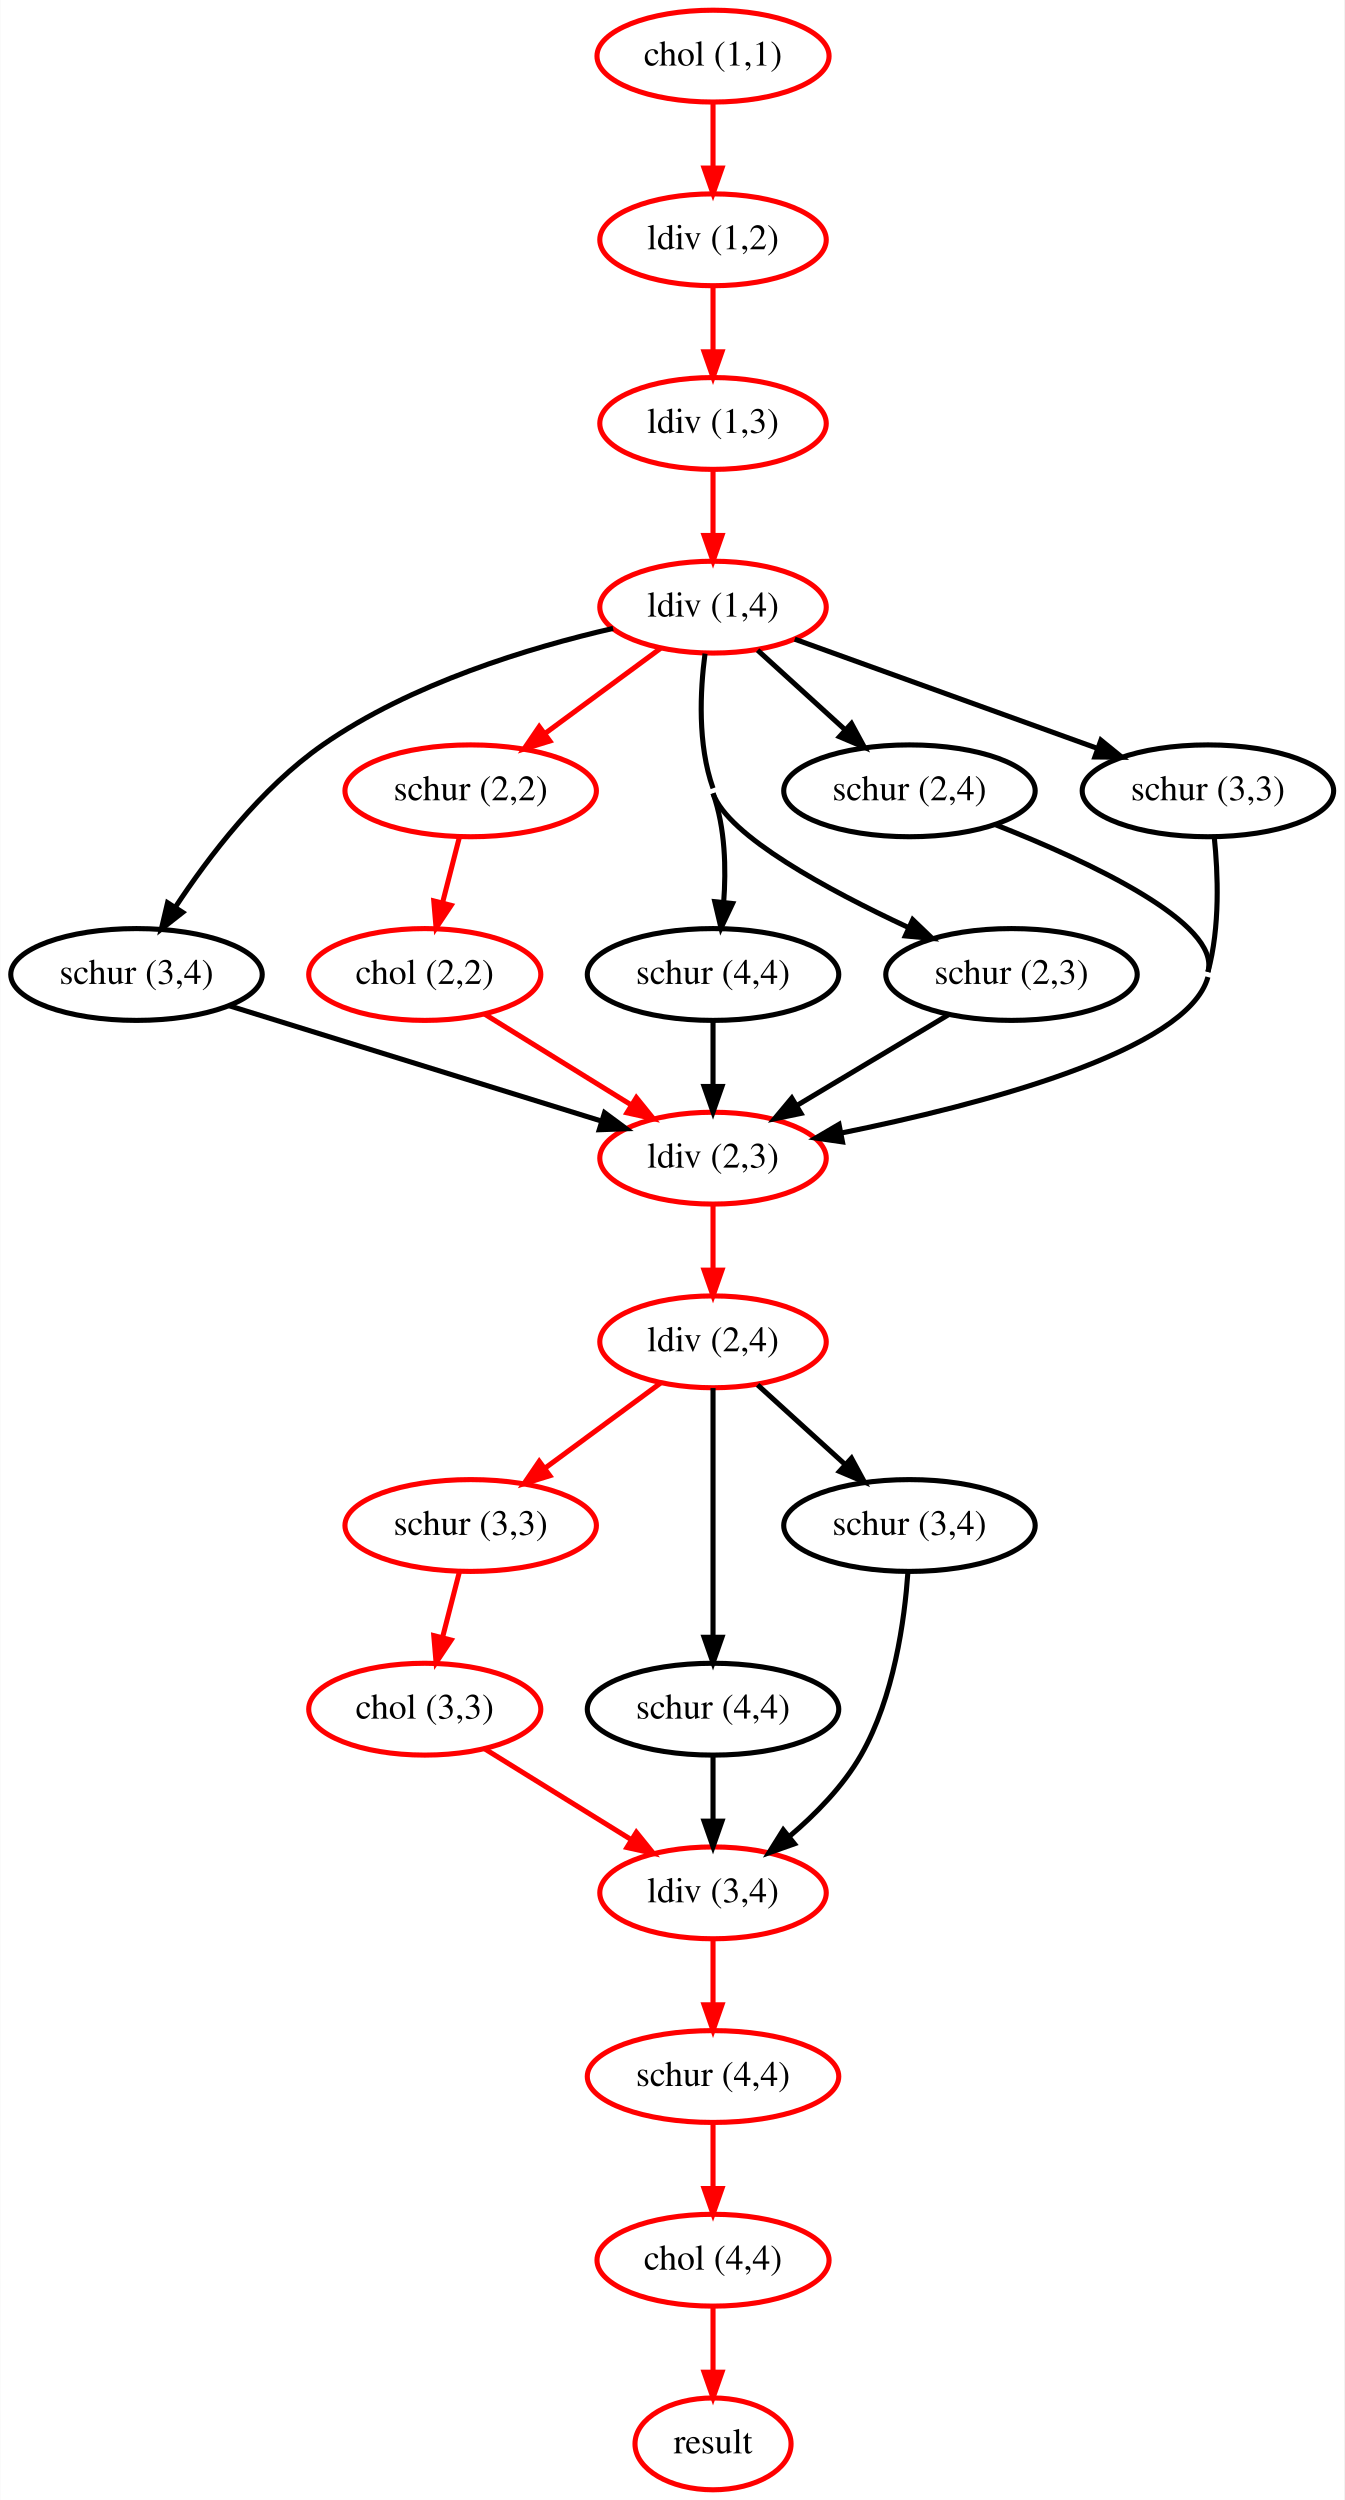
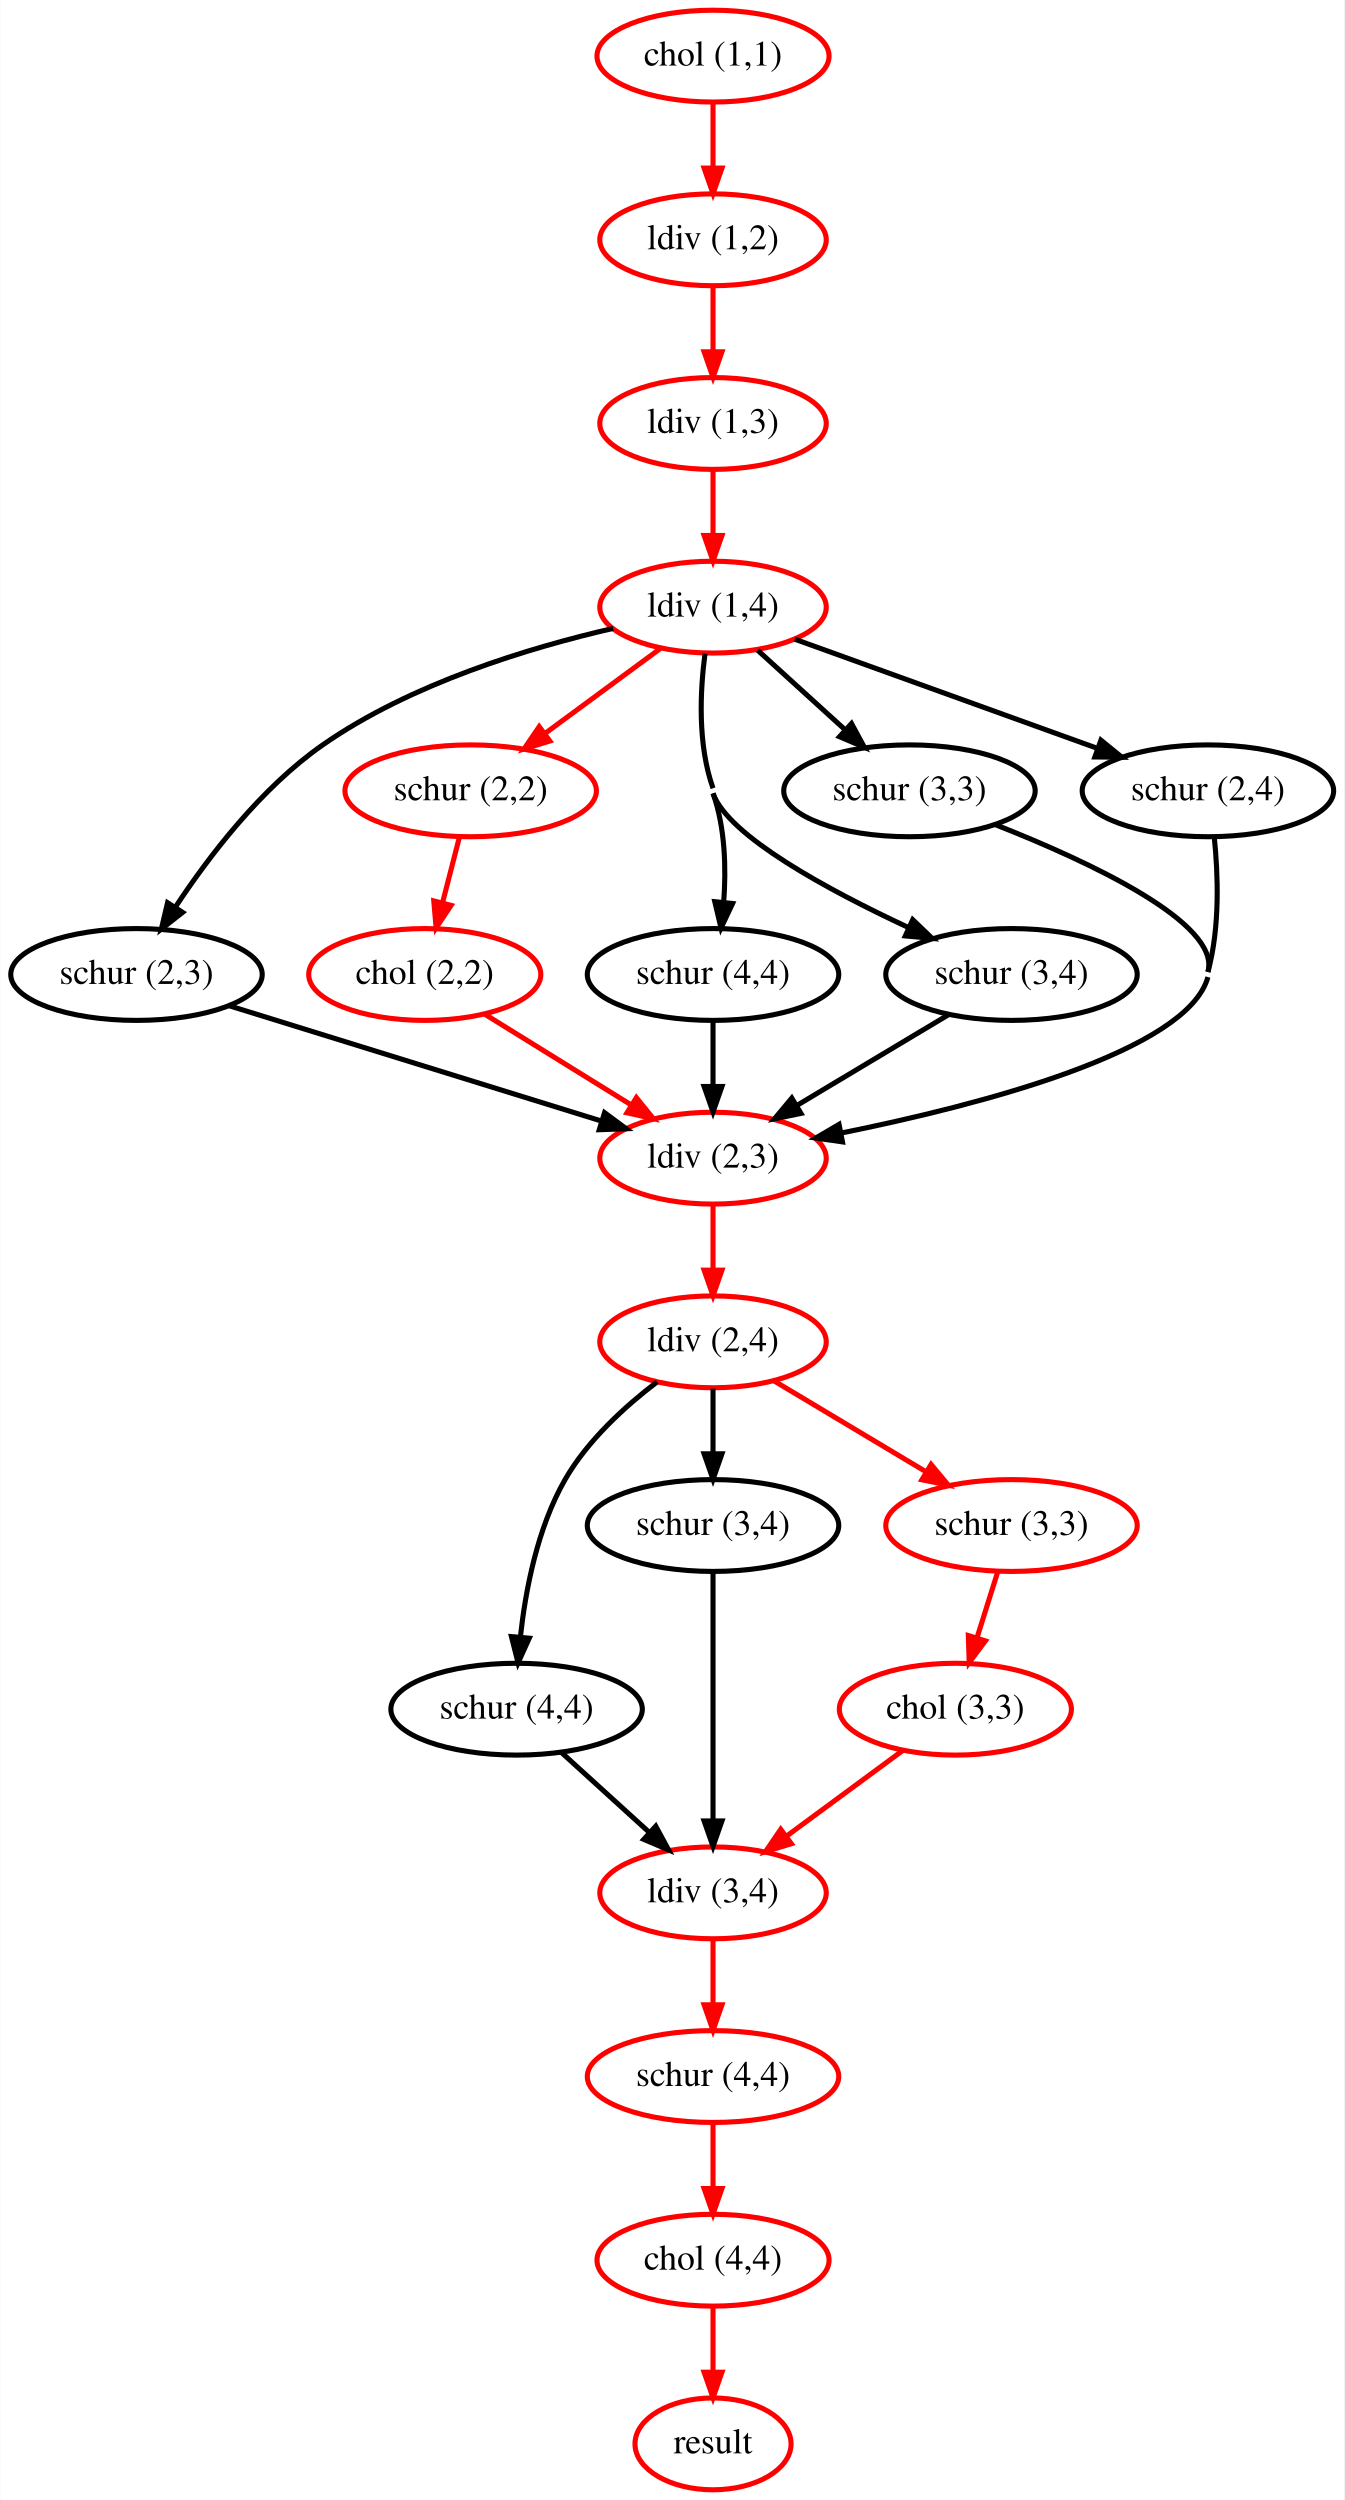
<svg xmlns="http://www.w3.org/2000/svg" width="527pt" height="980pt" viewBox="0.00 0.00 526.79 980.00">
  <g id="graph0" class="graph" transform="scale(1 1) rotate(0) translate(4 976)">
    <polygon fill="white" stroke="transparent" points="-4,4 -4,-976 522.79,-976 522.79,4 -4,4" />
    <g id="node1" class="node">
      <ellipse fill="none" stroke="black" stroke-width="2" cx="49.4" cy="-594" rx="49.29" ry="18" />
-       <text text-anchor="middle" x="49.4" y="-590.3" font-family="Times,serif" font-size="14.00">schur (3,4)</text>
+       <text text-anchor="middle" x="49.4" y="-590.3" font-family="Times,serif" font-size="14.00">schur (2,3)</text>
    </g>
-     <g id="node8" class="node">
+     <g id="node18" class="node">
      <ellipse fill="none" stroke="red" stroke-width="2" cx="275.4" cy="-522" rx="44.39" ry="18" />
      <text text-anchor="middle" x="275.4" y="-518.3" font-family="Times,serif" font-size="14.00">ldiv (2,3)</text>
    </g>
-     <g id="edge10" class="edge">
+     <g id="edge17" class="edge">
      <path fill="none" stroke="black" stroke-width="2" d="M85.71,-581.75C125.44,-569.45 189.14,-549.72 231.61,-536.56" />
      <polygon fill="black" stroke="black" stroke-width="2" points="232.88,-539.83 241.39,-533.53 230.81,-533.15 232.88,-539.83" />
    </g>
    <g id="node2" class="node">
      <ellipse fill="none" stroke="red" stroke-width="2" cx="275.4" cy="-738" rx="44.39" ry="18" />
      <text text-anchor="middle" x="275.4" y="-734.3" font-family="Times,serif" font-size="14.00">ldiv (1,4)</text>
    </g>
    <g id="edge1" class="edge">
      <path fill="none" stroke="black" stroke-width="2" d="M236.22,-729.67C203.57,-722.16 156.99,-708.11 122.4,-684 98.23,-667.16 77.68,-640.2 64.61,-620.36" />
      <polygon fill="black" stroke="black" stroke-width="2" points="67.48,-618.35 59.14,-611.81 61.58,-622.12 67.48,-618.35" />
    </g>
    <g id="node6" class="node">
      <ellipse fill="none" stroke="red" stroke-width="2" cx="180.4" cy="-666" rx="49.29" ry="18" />
      <text text-anchor="middle" x="180.4" y="-662.3" font-family="Times,serif" font-size="14.00">schur (2,2)</text>
    </g>
    <g id="edge5" class="edge">
      <path fill="none" stroke="red" stroke-width="2" d="M254.78,-721.81C241.55,-712.06 224.17,-699.26 209.54,-688.48" />
      <polygon fill="red" stroke="red" stroke-width="2" points="211.42,-685.52 201.3,-682.4 207.27,-691.15 211.42,-685.52" />
    </g>
    <g id="node7" class="node">
      <ellipse fill="none" stroke="black" stroke-width="2" cx="275.4" cy="-594" rx="49.29" ry="18" />
      <text text-anchor="middle" x="275.4" y="-590.3" font-family="Times,serif" font-size="14.00">schur (4,4)</text>
    </g>
    <g id="edge6" class="edge">
+       <path fill="none" stroke="black" stroke-width="2" d="M272.26,-719.77C270.34,-705.26 269.3,-684.18 275.4,-667" />
      <path fill="none" stroke="black" stroke-width="2" d="M275.4,-665C280.21,-651.45 280.57,-635.46 279.57,-622.19" />
      <polygon fill="black" stroke="black" stroke-width="2" points="283.05,-621.81 278.53,-612.23 276.09,-622.54 283.05,-621.81" />
-       <path fill="none" stroke="black" stroke-width="2" d="M272.26,-719.77C270.34,-705.26 269.3,-684.18 275.4,-667" />
    </g>
-     <g id="node9" class="node">
+     <g id="node16" class="node">
      <ellipse fill="none" stroke="black" stroke-width="2" cx="392.4" cy="-594" rx="49.29" ry="18" />
-       <text text-anchor="middle" x="392.4" y="-590.3" font-family="Times,serif" font-size="14.00">schur (2,3)</text>
+       <text text-anchor="middle" x="392.4" y="-590.3" font-family="Times,serif" font-size="14.00">schur (3,4)</text>
    </g>
-     <g id="edge19" class="edge">
+     <g id="edge14" class="edge">
      <path fill="none" stroke="black" stroke-width="2" d="M275.4,-665C281.33,-648.27 320.48,-627.12 351.87,-612.47" />
      <polygon fill="black" stroke="black" stroke-width="2" points="353.69,-615.48 361.33,-608.14 350.78,-609.12 353.69,-615.48" />
    </g>
-     <g id="node10" class="node">
+     <g id="node17" class="node">
      <ellipse fill="none" stroke="black" stroke-width="2" cx="352.4" cy="-666" rx="49.29" ry="18" />
-       <text text-anchor="middle" x="352.4" y="-662.3" font-family="Times,serif" font-size="14.00">schur (2,4)</text>
+       <text text-anchor="middle" x="352.4" y="-662.3" font-family="Times,serif" font-size="14.00">schur (3,3)</text>
    </g>
-     <g id="edge16" class="edge">
+     <g id="edge15" class="edge">
      <path fill="none" stroke="black" stroke-width="2" d="M292.87,-721.12C303.03,-711.87 316.02,-700.07 327.27,-689.84" />
      <polygon fill="black" stroke="black" stroke-width="2" points="329.68,-692.38 334.73,-683.06 324.97,-687.2 329.68,-692.38" />
    </g>
-     <g id="node11" class="node">
+     <g id="node19" class="node">
      <ellipse fill="none" stroke="black" stroke-width="2" cx="469.4" cy="-666" rx="49.29" ry="18" />
-       <text text-anchor="middle" x="469.4" y="-662.3" font-family="Times,serif" font-size="14.00">schur (3,3)</text>
+       <text text-anchor="middle" x="469.4" y="-662.3" font-family="Times,serif" font-size="14.00">schur (2,4)</text>
    </g>
-     <g id="edge17" class="edge">
+     <g id="edge24" class="edge">
      <path fill="none" stroke="black" stroke-width="2" d="M307.43,-725.44C339.79,-713.76 390.02,-695.64 425.95,-682.68" />
      <polygon fill="black" stroke="black" stroke-width="2" points="427.46,-685.85 435.68,-679.16 425.09,-679.27 427.46,-685.85" />
    </g>
    <g id="node3" class="node">
      <ellipse fill="none" stroke="red" stroke-width="2" cx="275.4" cy="-954" rx="45.49" ry="18" />
      <text text-anchor="middle" x="275.4" y="-950.3" font-family="Times,serif" font-size="14.00">chol (1,1)</text>
    </g>
    <g id="node4" class="node">
      <ellipse fill="none" stroke="red" stroke-width="2" cx="275.4" cy="-882" rx="44.39" ry="18" />
      <text text-anchor="middle" x="275.4" y="-878.3" font-family="Times,serif" font-size="14.00">ldiv (1,2)</text>
    </g>
    <g id="edge2" class="edge">
      <path fill="none" stroke="red" stroke-width="2" d="M275.4,-935.7C275.4,-927.98 275.4,-918.71 275.4,-910.11" />
      <polygon fill="red" stroke="red" stroke-width="2" points="278.9,-910.1 275.4,-900.1 271.9,-910.1 278.9,-910.1" />
    </g>
    <g id="node5" class="node">
      <ellipse fill="none" stroke="red" stroke-width="2" cx="275.4" cy="-810" rx="44.39" ry="18" />
      <text text-anchor="middle" x="275.4" y="-806.3" font-family="Times,serif" font-size="14.00">ldiv (1,3)</text>
    </g>
    <g id="edge3" class="edge">
      <path fill="none" stroke="red" stroke-width="2" d="M275.4,-863.7C275.4,-855.98 275.4,-846.71 275.4,-838.11" />
      <polygon fill="red" stroke="red" stroke-width="2" points="278.9,-838.1 275.4,-828.1 271.9,-838.1 278.9,-838.1" />
    </g>
    <g id="edge4" class="edge">
      <path fill="none" stroke="red" stroke-width="2" d="M275.4,-791.7C275.4,-783.98 275.4,-774.71 275.4,-766.11" />
      <polygon fill="red" stroke="red" stroke-width="2" points="278.9,-766.1 275.4,-756.1 271.9,-766.1 278.9,-766.1" />
    </g>
-     <g id="node12" class="node">
+     <g id="node20" class="node">
      <ellipse fill="none" stroke="red" stroke-width="2" cx="162.4" cy="-594" rx="45.49" ry="18" />
      <text text-anchor="middle" x="162.4" y="-590.3" font-family="Times,serif" font-size="14.00">chol (2,2)</text>
    </g>
-     <g id="edge20" class="edge">
+     <g id="edge25" class="edge">
      <path fill="none" stroke="red" stroke-width="2" d="M176.04,-648.05C174.03,-640.26 171.61,-630.82 169.36,-622.08" />
      <polygon fill="red" stroke="red" stroke-width="2" points="172.72,-621.09 166.84,-612.28 165.94,-622.83 172.72,-621.09" />
    </g>
-     <g id="edge7" class="edge">
+     <g id="edge16" class="edge">
      <path fill="none" stroke="black" stroke-width="2" d="M275.4,-575.7C275.4,-567.98 275.4,-558.71 275.4,-550.11" />
      <polygon fill="black" stroke="black" stroke-width="2" points="278.9,-550.1 275.4,-540.1 271.9,-550.1 278.9,-550.1" />
    </g>
-     <g id="node13" class="node">
+     <g id="node8" class="node">
+       <ellipse fill="none" stroke="black" stroke-width="2" cx="198.4" cy="-306" rx="49.29" ry="18" />
+       <text text-anchor="middle" x="198.4" y="-302.3" font-family="Times,serif" font-size="14.00">schur (4,4)</text>
+     </g>
+     <g id="node10" class="node">
+       <ellipse fill="none" stroke="red" stroke-width="2" cx="275.4" cy="-234" rx="44.39" ry="18" />
+       <text text-anchor="middle" x="275.4" y="-230.3" font-family="Times,serif" font-size="14.00">ldiv (3,4)</text>
+     </g>
+     <g id="edge8" class="edge">
+       <path fill="none" stroke="black" stroke-width="2" d="M215.87,-289.12C226.11,-279.81 239.21,-267.9 250.51,-257.62" />
+       <polygon fill="black" stroke="black" stroke-width="2" points="252.95,-260.14 257.99,-250.82 248.24,-254.96 252.95,-260.14" />
+     </g>
+     <g id="node9" class="node">
      <ellipse fill="none" stroke="red" stroke-width="2" cx="275.4" cy="-450" rx="44.39" ry="18" />
      <text text-anchor="middle" x="275.4" y="-446.3" font-family="Times,serif" font-size="14.00">ldiv (2,4)</text>
    </g>
+     <g id="edge7" class="edge">
+       <path fill="none" stroke="black" stroke-width="2" d="M253.48,-434.3C241.03,-424.81 226.21,-411.39 217.4,-396 206.56,-377.09 201.89,-352.72 199.88,-334.27" />
+       <polygon fill="black" stroke="black" stroke-width="2" points="203.35,-333.82 198.98,-324.17 196.38,-334.44 203.35,-333.82" />
+     </g>
+     <g id="node11" class="node">
+       <ellipse fill="none" stroke="black" stroke-width="2" cx="275.4" cy="-378" rx="49.29" ry="18" />
+       <text text-anchor="middle" x="275.4" y="-374.3" font-family="Times,serif" font-size="14.00">schur (3,4)</text>
+     </g>
+     <g id="edge23" class="edge">
+       <path fill="none" stroke="black" stroke-width="2" d="M275.4,-431.7C275.4,-423.98 275.4,-414.71 275.4,-406.11" />
+       <polygon fill="black" stroke="black" stroke-width="2" points="278.9,-406.1 275.4,-396.1 271.9,-406.1 278.9,-406.1" />
+     </g>
+     <g id="node21" class="node">
+       <ellipse fill="none" stroke="red" stroke-width="2" cx="392.4" cy="-378" rx="49.29" ry="18" />
+       <text text-anchor="middle" x="392.4" y="-374.3" font-family="Times,serif" font-size="14.00">schur (3,3)</text>
+     </g>
+     <g id="edge26" class="edge">
+       <path fill="none" stroke="red" stroke-width="2" d="M299.35,-434.67C316.55,-424.38 339.96,-410.37 358.99,-398.99" />
+       <polygon fill="red" stroke="red" stroke-width="2" points="360.88,-401.94 367.66,-393.8 357.28,-395.93 360.88,-401.94" />
+     </g>
+     <g id="node13" class="node">
+       <ellipse fill="none" stroke="red" stroke-width="2" cx="275.4" cy="-162" rx="49.29" ry="18" />
+       <text text-anchor="middle" x="275.4" y="-158.3" font-family="Times,serif" font-size="14.00">schur (4,4)</text>
+     </g>
+     <g id="edge11" class="edge">
+       <path fill="none" stroke="red" stroke-width="2" d="M275.4,-215.7C275.4,-207.98 275.4,-198.71 275.4,-190.11" />
+       <polygon fill="red" stroke="red" stroke-width="2" points="278.9,-190.1 275.4,-180.1 271.9,-190.1 278.9,-190.1" />
+     </g>
+     <g id="edge9" class="edge">
+       <path fill="none" stroke="black" stroke-width="2" d="M275.4,-359.87C275.4,-335.67 275.4,-291.21 275.4,-262.39" />
+       <polygon fill="black" stroke="black" stroke-width="2" points="278.9,-262.19 275.4,-252.19 271.9,-262.19 278.9,-262.19" />
+     </g>
+     <g id="node12" class="node">
+       <ellipse fill="none" stroke="red" stroke-width="2" cx="370.4" cy="-306" rx="45.49" ry="18" />
+       <text text-anchor="middle" x="370.4" y="-302.3" font-family="Times,serif" font-size="14.00">chol (3,3)</text>
+     </g>
+     <g id="edge10" class="edge">
+       <path fill="none" stroke="red" stroke-width="2" d="M349.78,-289.81C336.46,-280 318.94,-267.08 304.24,-256.25" />
+       <polygon fill="red" stroke="red" stroke-width="2" points="306.1,-253.27 295.97,-250.16 301.94,-258.91 306.1,-253.27" />
+     </g>
+     <g id="node14" class="node">
+       <ellipse fill="none" stroke="red" stroke-width="2" cx="275.4" cy="-90" rx="45.49" ry="18" />
+       <text text-anchor="middle" x="275.4" y="-86.3" font-family="Times,serif" font-size="14.00">chol (4,4)</text>
+     </g>
+     <g id="edge12" class="edge">
+       <path fill="none" stroke="red" stroke-width="2" d="M275.4,-143.7C275.4,-135.98 275.4,-126.71 275.4,-118.11" />
+       <polygon fill="red" stroke="red" stroke-width="2" points="278.9,-118.1 275.4,-108.1 271.9,-118.1 278.9,-118.1" />
+     </g>
+     <g id="node15" class="node">
+       <ellipse fill="none" stroke="red" stroke-width="2" cx="275.4" cy="-18" rx="30.59" ry="18" />
+       <text text-anchor="middle" x="275.4" y="-14.3" font-family="Times,serif" font-size="14.00">result</text>
+     </g>
    <g id="edge13" class="edge">
-       <path fill="none" stroke="red" stroke-width="2" d="M275.4,-503.7C275.4,-495.98 275.4,-486.71 275.4,-478.11" />
-       <polygon fill="red" stroke="red" stroke-width="2" points="278.9,-478.1 275.4,-468.1 271.9,-478.1 278.9,-478.1" />
+       <path fill="none" stroke="red" stroke-width="2" d="M275.4,-71.7C275.4,-63.98 275.4,-54.71 275.4,-46.11" />
+       <polygon fill="red" stroke="red" stroke-width="2" points="278.9,-46.1 275.4,-36.1 271.9,-46.1 278.9,-46.1" />
    </g>
-     <g id="edge8" class="edge">
+     <g id="edge19" class="edge">
      <path fill="none" stroke="black" stroke-width="2" d="M367.87,-578.33C350.51,-567.94 327.06,-553.91 308.11,-542.57" />
      <polygon fill="black" stroke="black" stroke-width="2" points="309.87,-539.55 299.49,-537.42 306.27,-545.55 309.87,-539.55" />
    </g>
-     <g id="edge9" class="edge">
+     <g id="edge20" class="edge">
      <path fill="none" stroke="black" stroke-width="2" d="M469.4,-593C461.47,-563.98 380.36,-542.9 325.56,-531.83" />
      <polygon fill="black" stroke="black" stroke-width="2" points="326.14,-528.38 315.66,-529.89 324.79,-535.25 326.14,-528.38" />
      <path fill="none" stroke="black" stroke-width="2" d="M386.22,-652.67C422.61,-638.33 474.63,-614.18 469.4,-595" />
    </g>
-     <g id="edge11" class="edge">
+     <g id="edge22" class="edge">
+       <path fill="none" stroke="red" stroke-width="2" d="M275.4,-503.7C275.4,-495.98 275.4,-486.71 275.4,-478.11" />
+       <polygon fill="red" stroke="red" stroke-width="2" points="278.9,-478.1 275.4,-468.1 271.9,-478.1 278.9,-478.1" />
+     </g>
+     <g id="edge18" class="edge">
      <path fill="none" stroke="black" stroke-width="2" d="M471.87,-647.98C473.37,-633.6 474.2,-612.59 469.4,-595" />
    </g>
-     <g id="edge12" class="edge">
+     <g id="edge21" class="edge">
      <path fill="none" stroke="red" stroke-width="2" d="M185.81,-578.5C202.48,-568.17 225.07,-554.17 243.4,-542.82" />
      <polygon fill="red" stroke="red" stroke-width="2" points="245.35,-545.73 252.01,-537.49 241.67,-539.78 245.35,-545.73" />
    </g>
-     <g id="node14" class="node">
-       <ellipse fill="none" stroke="red" stroke-width="2" cx="180.4" cy="-378" rx="49.29" ry="18" />
-       <text text-anchor="middle" x="180.4" y="-374.3" font-family="Times,serif" font-size="14.00">schur (3,3)</text>
-     </g>
-     <g id="edge14" class="edge">
-       <path fill="none" stroke="red" stroke-width="2" d="M254.78,-433.81C241.55,-424.06 224.17,-411.26 209.54,-400.48" />
-       <polygon fill="red" stroke="red" stroke-width="2" points="211.42,-397.52 201.3,-394.4 207.27,-403.15 211.42,-397.52" />
-     </g>
-     <g id="node16" class="node">
-       <ellipse fill="none" stroke="black" stroke-width="2" cx="275.4" cy="-306" rx="49.29" ry="18" />
-       <text text-anchor="middle" x="275.4" y="-302.3" font-family="Times,serif" font-size="14.00">schur (4,4)</text>
-     </g>
-     <g id="edge18" class="edge">
-       <path fill="none" stroke="black" stroke-width="2" d="M275.4,-431.87C275.4,-407.67 275.4,-363.21 275.4,-334.39" />
-       <polygon fill="black" stroke="black" stroke-width="2" points="278.9,-334.19 275.4,-324.19 271.9,-334.19 278.9,-334.19" />
-     </g>
-     <g id="node17" class="node">
-       <ellipse fill="none" stroke="black" stroke-width="2" cx="352.4" cy="-378" rx="49.29" ry="18" />
-       <text text-anchor="middle" x="352.4" y="-374.3" font-family="Times,serif" font-size="14.00">schur (3,4)</text>
-     </g>
-     <g id="edge21" class="edge">
-       <path fill="none" stroke="black" stroke-width="2" d="M292.87,-433.12C303.03,-423.87 316.02,-412.07 327.27,-401.84" />
-       <polygon fill="black" stroke="black" stroke-width="2" points="329.68,-404.38 334.73,-395.06 324.97,-399.2 329.68,-404.38" />
-     </g>
-     <g id="node15" class="node">
-       <ellipse fill="none" stroke="red" stroke-width="2" cx="162.4" cy="-306" rx="45.49" ry="18" />
-       <text text-anchor="middle" x="162.4" y="-302.3" font-family="Times,serif" font-size="14.00">chol (3,3)</text>
-     </g>
-     <g id="edge15" class="edge">
-       <path fill="none" stroke="red" stroke-width="2" d="M176.04,-360.05C174.03,-352.26 171.61,-342.82 169.36,-334.08" />
-       <polygon fill="red" stroke="red" stroke-width="2" points="172.72,-333.09 166.84,-324.28 165.94,-334.83 172.72,-333.09" />
-     </g>
-     <g id="node18" class="node">
-       <ellipse fill="none" stroke="red" stroke-width="2" cx="275.4" cy="-234" rx="44.39" ry="18" />
-       <text text-anchor="middle" x="275.4" y="-230.3" font-family="Times,serif" font-size="14.00">ldiv (3,4)</text>
-     </g>
-     <g id="edge24" class="edge">
-       <path fill="none" stroke="red" stroke-width="2" d="M185.81,-290.5C202.48,-280.17 225.07,-266.17 243.4,-254.82" />
-       <polygon fill="red" stroke="red" stroke-width="2" points="245.35,-257.73 252.01,-249.49 241.67,-251.78 245.35,-257.73" />
-     </g>
-     <g id="edge22" class="edge">
-       <path fill="none" stroke="black" stroke-width="2" d="M275.4,-287.7C275.4,-279.98 275.4,-270.71 275.4,-262.11" />
-       <polygon fill="black" stroke="black" stroke-width="2" points="278.9,-262.1 275.4,-252.1 271.9,-262.1 278.9,-262.1" />
-     </g>
-     <g id="edge23" class="edge">
-       <path fill="none" stroke="black" stroke-width="2" d="M351.81,-359.83C350.5,-341.05 346.36,-310.62 333.4,-288 326.37,-275.74 315.53,-264.72 305.12,-255.95" />
-       <polygon fill="black" stroke="black" stroke-width="2" points="307.3,-253.22 297.31,-249.7 302.93,-258.68 307.3,-253.22" />
-     </g>
-     <g id="node19" class="node">
-       <ellipse fill="none" stroke="red" stroke-width="2" cx="275.4" cy="-162" rx="49.29" ry="18" />
-       <text text-anchor="middle" x="275.4" y="-158.3" font-family="Times,serif" font-size="14.00">schur (4,4)</text>
-     </g>
-     <g id="edge25" class="edge">
-       <path fill="none" stroke="red" stroke-width="2" d="M275.4,-215.7C275.4,-207.98 275.4,-198.71 275.4,-190.11" />
-       <polygon fill="red" stroke="red" stroke-width="2" points="278.9,-190.1 275.4,-180.1 271.9,-190.1 278.9,-190.1" />
-     </g>
-     <g id="node20" class="node">
-       <ellipse fill="none" stroke="red" stroke-width="2" cx="275.4" cy="-90" rx="45.49" ry="18" />
-       <text text-anchor="middle" x="275.4" y="-86.3" font-family="Times,serif" font-size="14.00">chol (4,4)</text>
-     </g>
-     <g id="edge26" class="edge">
-       <path fill="none" stroke="red" stroke-width="2" d="M275.4,-143.7C275.4,-135.98 275.4,-126.71 275.4,-118.11" />
-       <polygon fill="red" stroke="red" stroke-width="2" points="278.9,-118.1 275.4,-108.1 271.9,-118.1 278.9,-118.1" />
-     </g>
-     <g id="node21" class="node">
-       <ellipse fill="none" stroke="red" stroke-width="2" cx="275.4" cy="-18" rx="30.59" ry="18" />
-       <text text-anchor="middle" x="275.4" y="-14.3" font-family="Times,serif" font-size="14.00">result</text>
-     </g>
    <g id="edge27" class="edge">
-       <path fill="none" stroke="red" stroke-width="2" d="M275.4,-71.7C275.4,-63.98 275.4,-54.71 275.4,-46.11" />
-       <polygon fill="red" stroke="red" stroke-width="2" points="278.9,-46.1 275.4,-36.1 271.9,-46.1 278.9,-46.1" />
+       <path fill="none" stroke="red" stroke-width="2" d="M387.07,-360.05C384.62,-352.26 381.65,-342.82 378.91,-334.08" />
+       <polygon fill="red" stroke="red" stroke-width="2" points="382.16,-332.77 375.82,-324.28 375.48,-334.86 382.16,-332.77" />
    </g>
  </g>
</svg>
